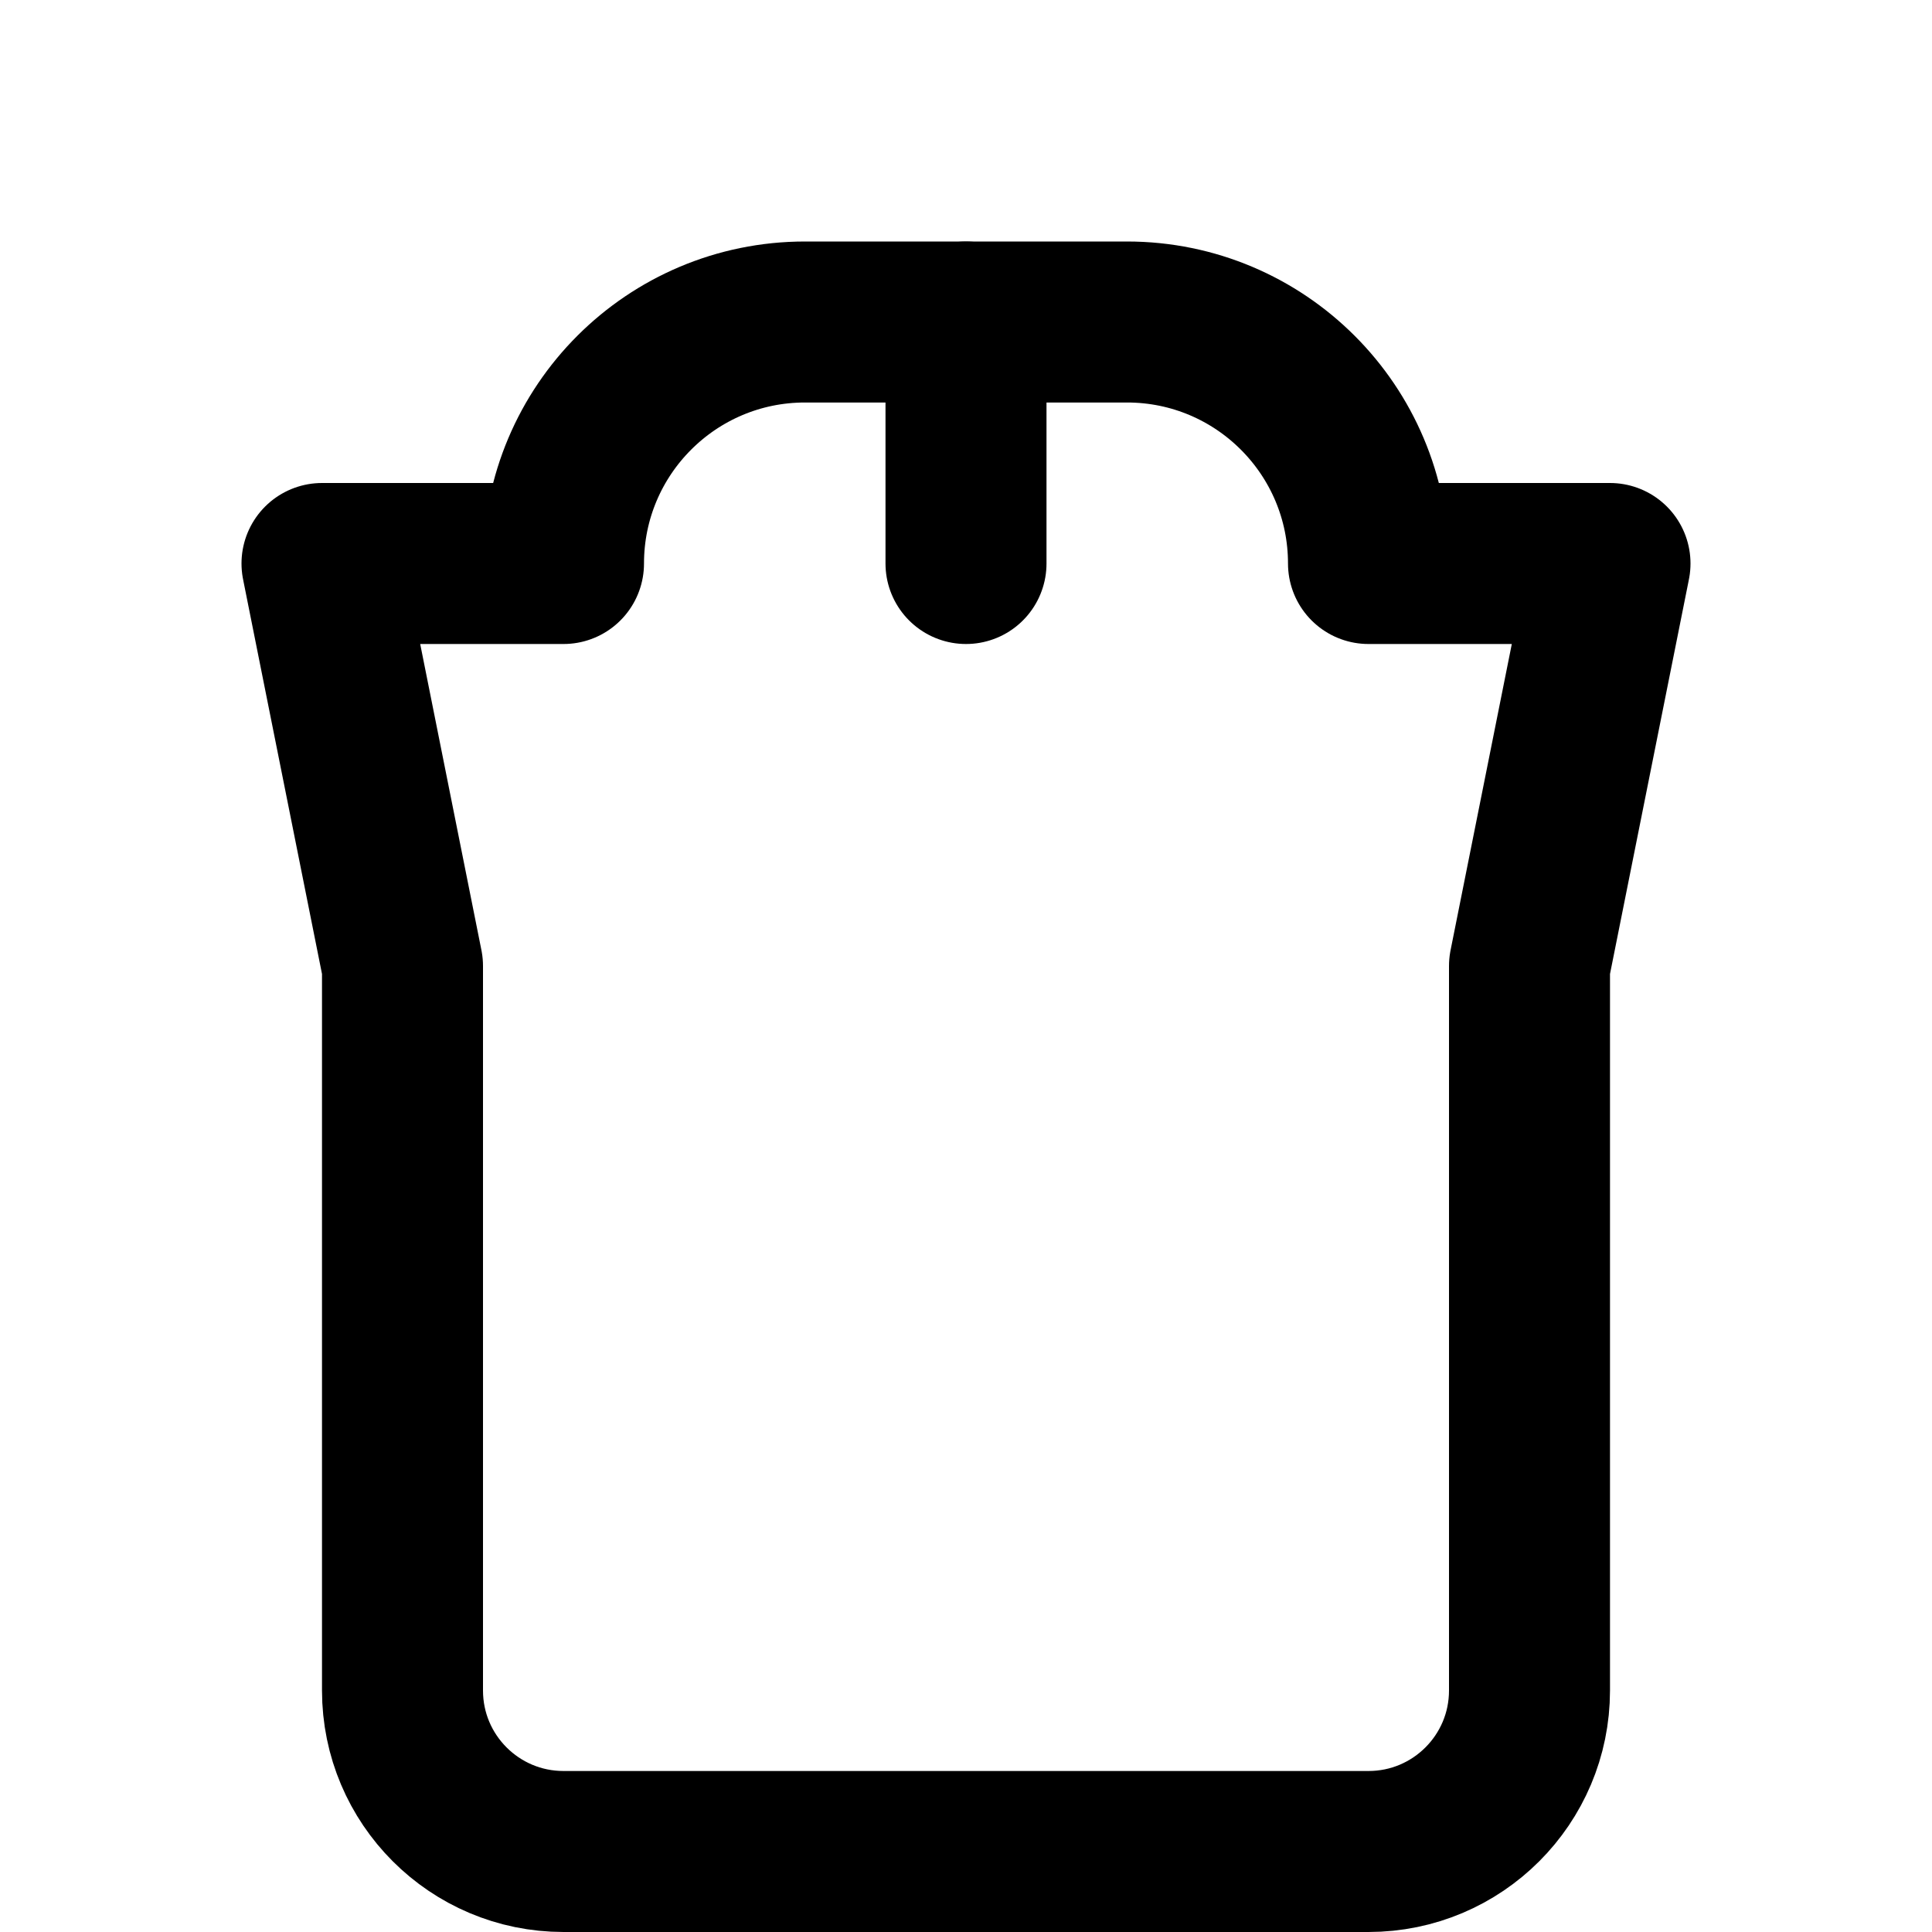
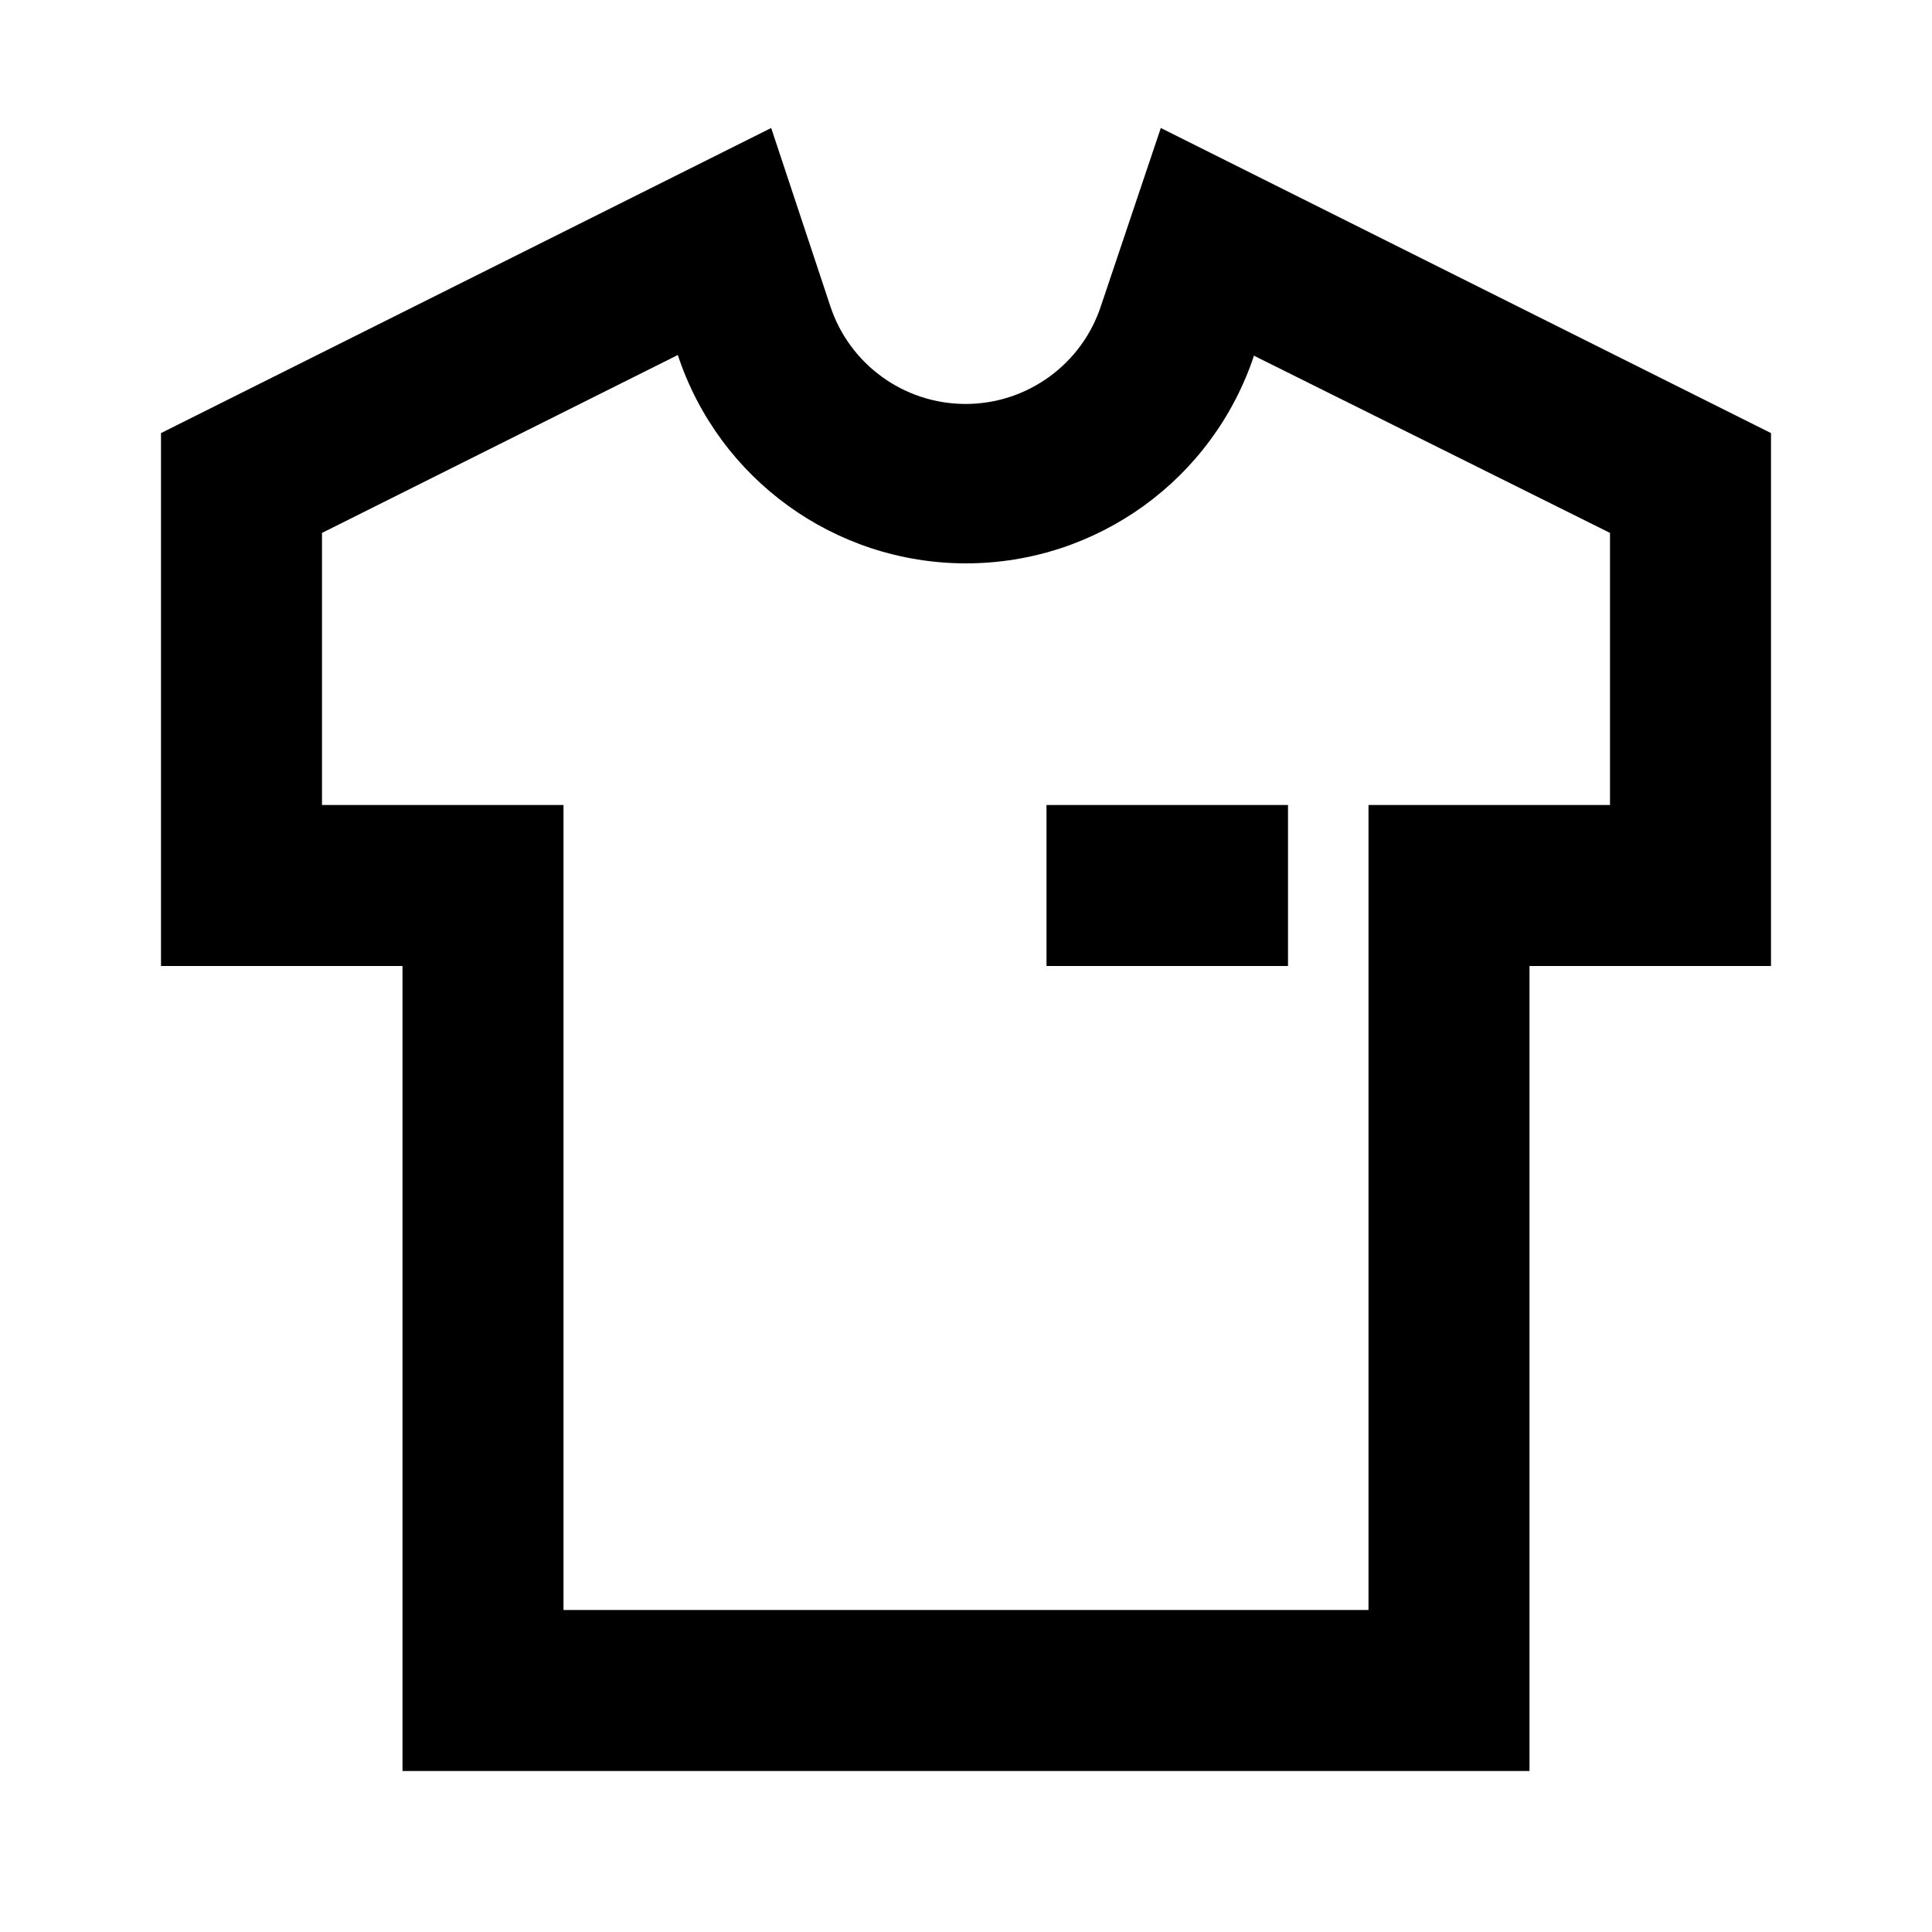
- <svg xmlns="http://www.w3.org/2000/svg" viewBox="0 0 24 24" fill="none" stroke="currentColor" stroke-width="2" stroke-linecap="round" stroke-linejoin="round">
-   <path d="M20 7h-3a3 3 0 0 0-3-3h-4a3 3 0 0 0-3 3H4l1 5v9a2 2 0 0 0 2 2h10a2 2 0 0 0 2-2v-9l1-5z" />
-   <path d="M12 4v3" />
+ <svg xmlns="http://www.w3.org/2000/svg" fill="#000000" width="800px" height="800px" viewBox="0 0 24 24">
+   <g data-name="Layer 2" id="Layer_2">
+     <path d="M13.68,3.79a1.77,1.77,0,0,1-3.37,0l-.73-2.2L2,5.38V12H5V22H19V12h3V5.38L14.42,1.59Zm1.9.63h0L20,6.62V10H17V20H7V10H4V6.62L8.42,4.41h0a3.77,3.77,0,0,0,7.16,0Z" />
+     <rect height="2" width="3" x="13" y="10" />
+   </g>
</svg>
